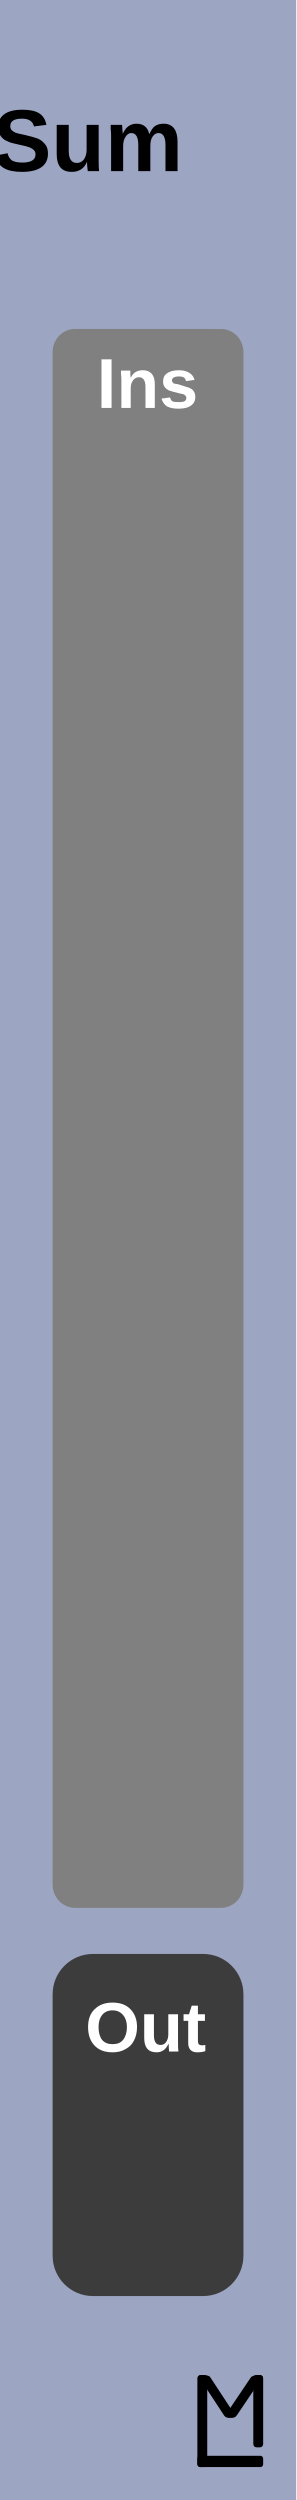
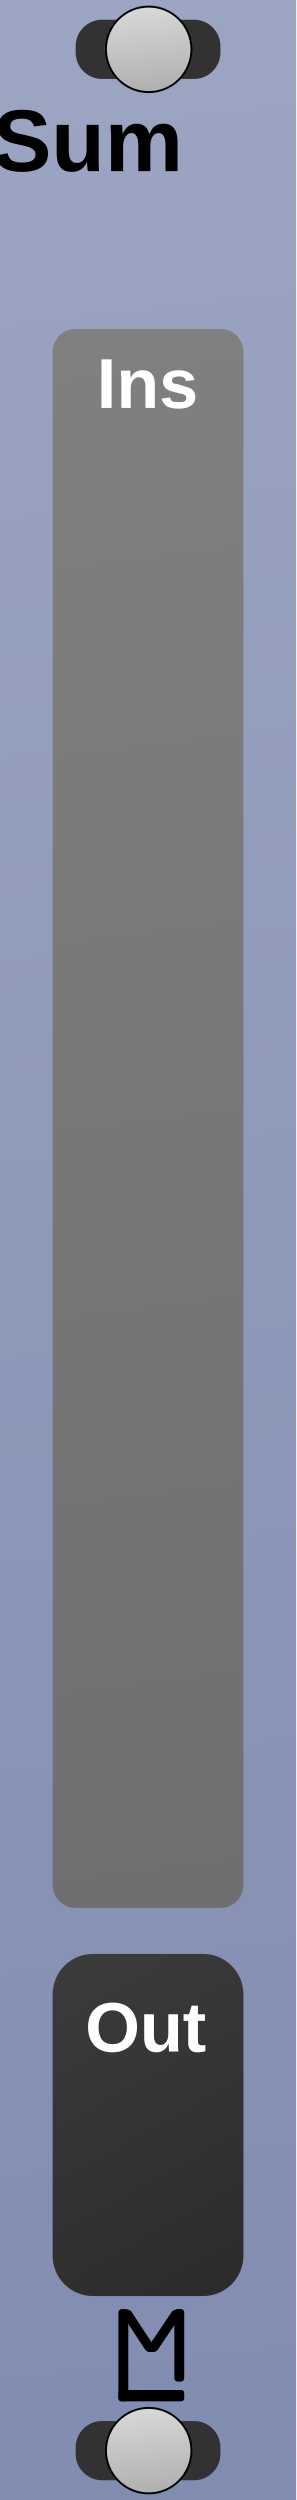
- <svg xmlns="http://www.w3.org/2000/svg" width="45" height="380" viewBox="0 0 11.906 100.542" version="1.1" id="svg8">
+ <svg xmlns="http://www.w3.org/2000/svg" xmlns:xlink="http://www.w3.org/1999/xlink" width="45" height="380" viewBox="0 0 11.906 100.542" version="1.1" id="svg8">
  <defs id="defs2">
-     </defs>
+     <linearGradient id="linearGradient888">
+       <stop style="stop-color:#2b2b2b;stop-opacity:1" offset="0" id="stop884" />
+       <stop style="stop-color:#3c3c3c;stop-opacity:1" offset="1" id="stop886" />
+     </linearGradient>
+     <linearGradient id="linearGradient880">
+       <stop style="stop-color:#808080;stop-opacity:1;" offset="0" id="stop876" />
+       <stop style="stop-color:#6f6f6f;stop-opacity:1" offset="1" id="stop878" />
+     </linearGradient>
+     <linearGradient gradientTransform="translate(-2.35625e-6,196.4583)" xlink:href="#linearGradient847" id="linearGradient849" x1="9e-008" y1="-3.7947288e-005" x2="11.642" y2="100.542" gradientUnits="userSpaceOnUse" />
+     <linearGradient id="linearGradient847">
+       <stop style="stop-color:#9ca5c2;stop-opacity:1;" offset="0" id="stop843" />
+       <stop style="stop-color:#818cb1;stop-opacity:1" offset="1" id="stop845" />
+     </linearGradient>
+     <linearGradient xlink:href="#Transport" id="linearGradient963" gradientUnits="userSpaceOnUse" gradientTransform="translate(0.02645864,-197.2521)" x1="5.953" y1="197.517" x2="6.35" y2="201.221" />
+     <linearGradient id="Transport">
+       <stop id="stop1090" offset="0" style="stop-color:#d8d8d8;stop-opacity:1" />
+       <stop id="stop1092" offset="1" style="stop-color:#acacac;stop-opacity:1" />
+     </linearGradient>
+     <linearGradient xlink:href="#Transport" id="linearGradient874" gradientUnits="userSpaceOnUse" gradientTransform="translate(0.02645864,-197.2521)" x1="5.953" y1="197.517" x2="6.35" y2="201.221" />
+     <linearGradient xlink:href="#linearGradient880" id="linearGradient882" x1="1.914" y1="13.323" x2="9.757" y2="76.41" gradientUnits="userSpaceOnUse" />
+     <linearGradient xlink:href="#linearGradient888" id="linearGradient890" x1="-9.525" y1="-288.798" x2="-1.852" y2="-275.04" gradientUnits="userSpaceOnUse" />
+   </defs>
  <g id="layer2" transform="translate(0.264583,6.2806193e-6)">
-     <rect style="fill:#9ca5c2;fill-opacity:1;stroke-width:0.187" id="rect4689" width="11.906" height="100.542" x="-0.265" y="-6.2806193e-06" />
    <g aria-label="M" style="font-style:normal;font-variant:normal;font-weight:bold;font-stretch:normal;font-size:19.756px;line-height:1.25;font-family:Arial;-inkscape-font-specification:'Arial, Bold';font-variant-ligatures:normal;font-variant-caps:normal;font-variant-numeric:normal;font-feature-settings:normal;text-align:start;letter-spacing:0px;word-spacing:0px;writing-mode:lr-tb;text-anchor:start;fill:#000000;fill-opacity:1;stroke:none;stroke-width:0.265" id="text4720" />
-     <g id="g4799" transform="matrix(0.25,0,0,0.25,3.836459,74.61249)" style="fill:#000000;fill-opacity:1">
-       <rect ry="0.529" y="83.608" x="15.346" height="14.817" width="1.587" id="rect4736" style="fill:#000000;fill-opacity:1;stroke-width:0.221" />
-       <rect ry="0.455" y="96.606" x="15.346" height="1.819" width="10.583" id="rect4738" style="fill:#000000;fill-opacity:1;stroke-width:0.274" />
-       <rect ry="0.529" y="83.608" x="24.342" height="11.642" width="1.587" id="rect4759" style="fill:#000000;fill-opacity:1;stroke-width:0.229" />
+     <g transform="translate(0,-196.4583)" style="display:inline" id="g875">
+       <rect y="196.458" x="-0.265" height="100.542" width="11.906" id="rect4689-3" style="display:inline;fill:url(#linearGradient849);fill-opacity:1;stroke-width:0.187" />
+       <g id="g1019" style="display:inline;stroke-width:1" transform="translate(-0.2645854,196.4583)">
+         <rect style="opacity:1;fill:#323232;fill-opacity:1;stroke:none;stroke-width:0.079;stroke-linecap:square;stroke-linejoin:bevel;stroke-miterlimit:4;stroke-dasharray:none;stroke-opacity:1;paint-order:normal" id="rect1112" width="5.821" height="2.381" x="3.043" y="0.794" rx="1.058" ry="1.058" />
+         <path style="opacity:1;fill:url(#linearGradient874);fill-opacity:1;stroke:#000000;stroke-width:0.079;stroke-linecap:square;stroke-linejoin:bevel;stroke-miterlimit:4;stroke-dasharray:none;stroke-opacity:1;paint-order:normal" d="M 5.98,0.265 A 1.72,1.72 0 0 0 4.26,1.984 1.72,1.72 0 0 0 5.98,3.704 1.72,1.72 0 0 0 7.699,1.984 1.72,1.72 0 0 0 5.98,0.265 Z" id="path1058" />
+       </g>
+       <g id="g1019-5" transform="translate(-0.2645843,293.0312)" style="display:inline;stroke-width:1">
+         <rect style="opacity:1;fill:#323232;fill-opacity:1;stroke:none;stroke-width:0.079;stroke-linecap:square;stroke-linejoin:bevel;stroke-miterlimit:4;stroke-dasharray:none;stroke-opacity:1;paint-order:normal" id="rect1112-8" width="5.821" height="2.381" x="3.043" y="0.794" rx="1.058" ry="1.058" />
+         <path style="opacity:1;fill:url(#linearGradient963);fill-opacity:1;stroke:#000000;stroke-width:0.079;stroke-linecap:square;stroke-linejoin:bevel;stroke-miterlimit:4;stroke-dasharray:none;stroke-opacity:1;paint-order:normal" d="M 5.98,0.265 A 1.72,1.72 0 0 0 4.26,1.984 1.72,1.72 0 0 0 5.98,3.704 1.72,1.72 0 0 0 7.699,1.984 1.72,1.72 0 0 0 5.98,0.265 Z" id="path1058-30" />
+       </g>
+     </g>
+     <g id="g4799" transform="matrix(0.25,0,0,0.25,0.6614584,71.96666)" style="fill:#000000;fill-opacity:1">
+       <rect ry="0.529" y="83.608" x="15.346" height="14.817" width="1.587" id="rect4736" style="fill:#000000;fill-opacity:1;stroke-width:0.221" rx="0.529" />
+       <rect ry="0.455" y="96.606" x="15.346" height="1.819" width="10.583" id="rect4738" style="fill:#000000;fill-opacity:1;stroke-width:0.274" rx="0.455" />
+       <rect ry="0.529" y="83.608" x="24.342" height="11.642" width="1.587" id="rect4759" style="fill:#000000;fill-opacity:1;stroke-width:0.229" rx="0.529" />
      <rect rx="0.903" transform="matrix(1,0,0.5488541,0.8359182,0,0)" ry="0.374" y="100.02" x="-39.524" height="8.229" width="1.807" id="rect4759-7" style="fill:#000000;fill-opacity:1;stroke-width:0.206" />
      <rect rx="0.926" transform="matrix(1,0,0.5583794,-0.8295857,0,0)" ry="0.474" y="-109.076" x="80.485" height="8.292" width="1.852" id="rect4759-7-3" style="fill:#000000;fill-opacity:1;stroke-width:0.209" />
    </g>
-     <path style="opacity:1;fill:#808080;fill-opacity:1;stroke-width:0.901" d="m 2.756,13.229 c -0.501,0 -0.904,0.417 -0.904,0.935 v 61.629 c 0,0.518 0.403,0.935 0.904,0.935 h 5.865 c 0.501,0 0.904,-0.417 0.904,-0.935 V 14.165 c 0,-0.518 -0.403,-0.935 -0.904,-0.935 z" id="rect4778-7-6" />
+     <path style="opacity:1;fill:url(#linearGradient882);fill-opacity:1;stroke-width:0.901" d="m 2.756,13.229 c -0.501,0 -0.904,0.417 -0.904,0.935 v 61.629 c 0,0.518 0.403,0.935 0.904,0.935 h 5.865 c 0.501,0 0.904,-0.417 0.904,-0.935 V 14.165 c 0,-0.518 -0.403,-0.935 -0.904,-0.935 z" id="rect4778-7-6" />
  </g>
  <g id="layer1" transform="translate(0.264583,-196.4583)">
    <text xml:space="preserve" style="font-style:normal;font-variant:normal;font-weight:bold;font-stretch:normal;font-size:3.528px;line-height:1.25;font-family:Arial;-inkscape-font-specification:'Arial, Bold';font-variant-ligatures:normal;font-variant-caps:normal;font-variant-numeric:normal;font-feature-settings:normal;text-align:center;letter-spacing:0px;word-spacing:0px;writing-mode:lr-tb;text-anchor:middle;fill:#000000;fill-opacity:1;stroke:none;stroke-width:0.265" x="5.72" y="203.337" id="text3757">
      <tspan id="tspan32" x="5.72" y="203.337">Sum</tspan>
    </text>
-     <rect style="fill:#3c3c3c;fill-opacity:1;stroke-width:0.419" id="rect4778" width="7.673" height="13.758" x="-9.525" y="-288.798" ry="1.621" transform="scale(-1)" />
+     <rect style="fill:url(#linearGradient890);fill-opacity:1;stroke-width:0.419" id="rect4778" width="7.673" height="13.758" x="-9.525" y="-288.798" ry="1.621" transform="scale(-1)" />
    <text xml:space="preserve" style="font-style:normal;font-variant:normal;font-weight:bold;font-stretch:normal;font-size:2.822px;line-height:1.25;font-family:Arial;-inkscape-font-specification:'Arial, Bold';font-variant-ligatures:normal;font-variant-caps:normal;font-variant-numeric:normal;font-feature-settings:normal;text-align:start;letter-spacing:0px;word-spacing:0px;writing-mode:lr-tb;text-anchor:start;fill:#ffffff;fill-opacity:1;stroke:none;stroke-width:0.265" x="3.627" y="212.863" id="text4847">
      <tspan id="tspan34" x="3.627" y="212.863">Ins</tspan>
    </text>
    <text xml:space="preserve" style="font-style:normal;font-variant:normal;font-weight:bold;font-stretch:normal;font-size:2.822px;line-height:1.25;font-family:Arial;-inkscape-font-specification:'Arial, Bold';font-variant-ligatures:normal;font-variant-caps:normal;font-variant-numeric:normal;font-feature-settings:normal;text-align:start;letter-spacing:0px;word-spacing:0px;writing-mode:lr-tb;text-anchor:start;fill:#ffffff;fill-opacity:1;stroke:none;stroke-width:0.265" x="3.169" y="278.965" id="text4847-3">
      <tspan id="tspan36" x="3.169" y="278.965">Out</tspan>
    </text>
  </g>
</svg>
